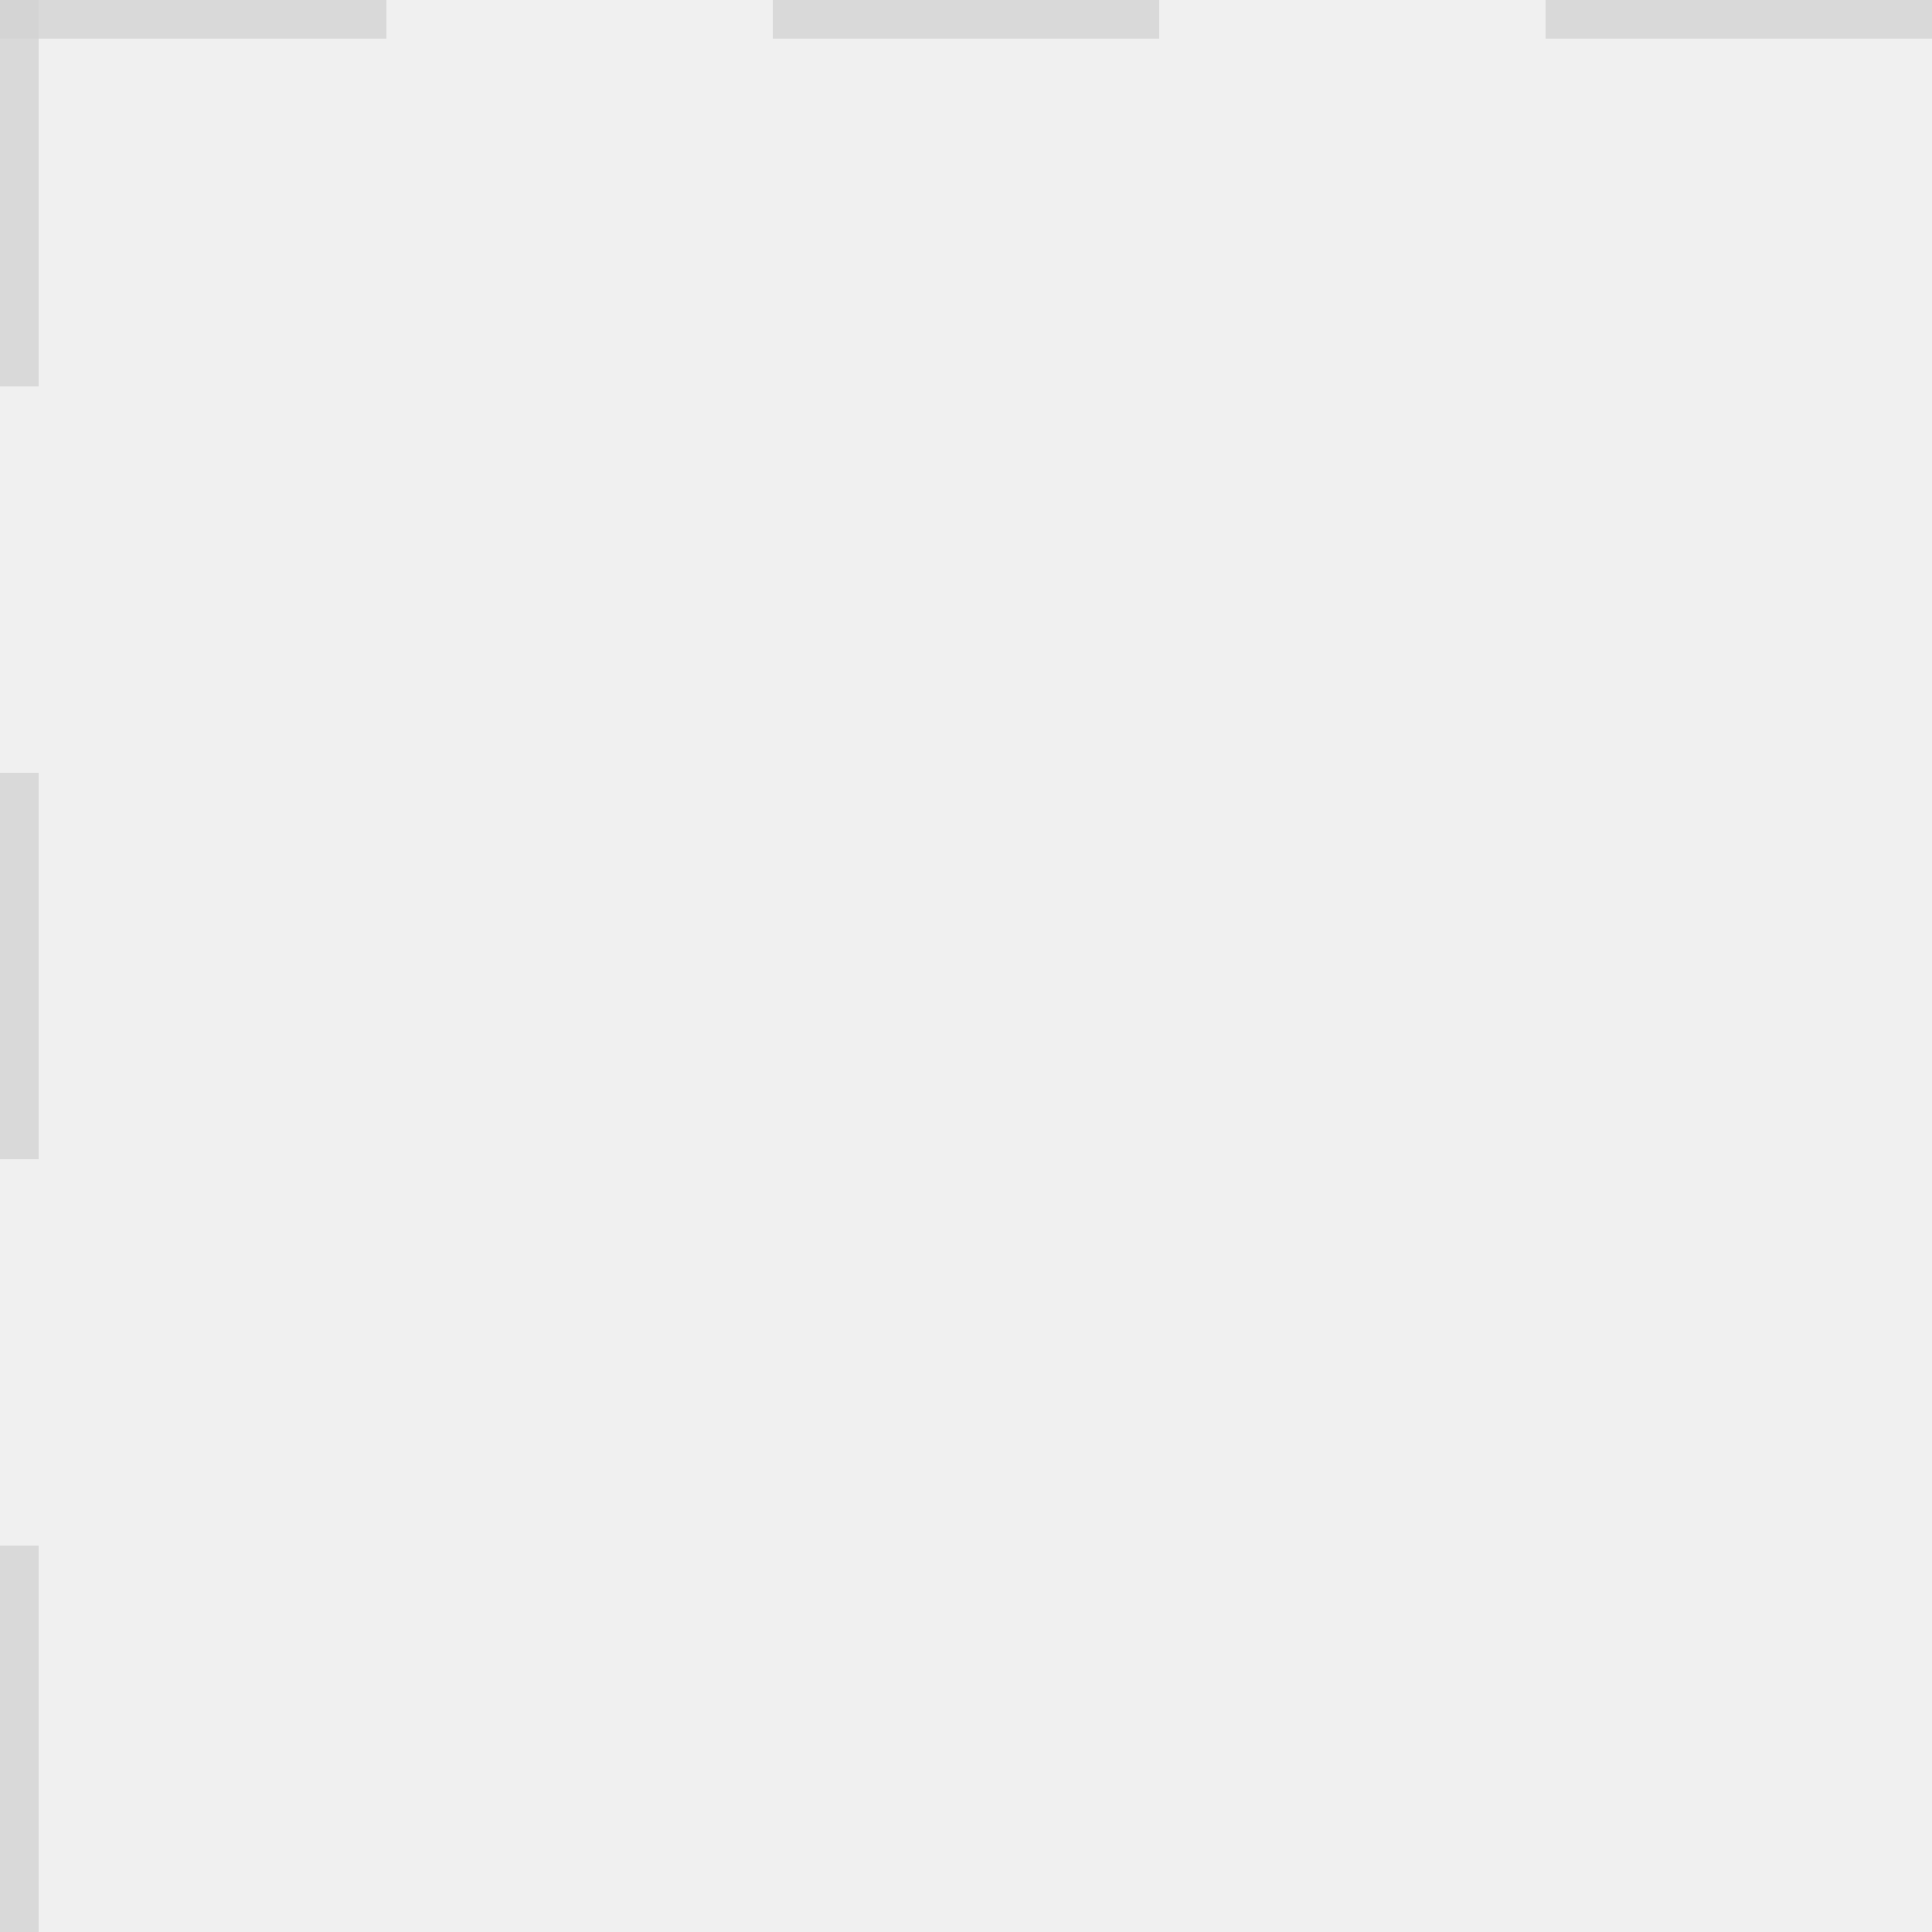
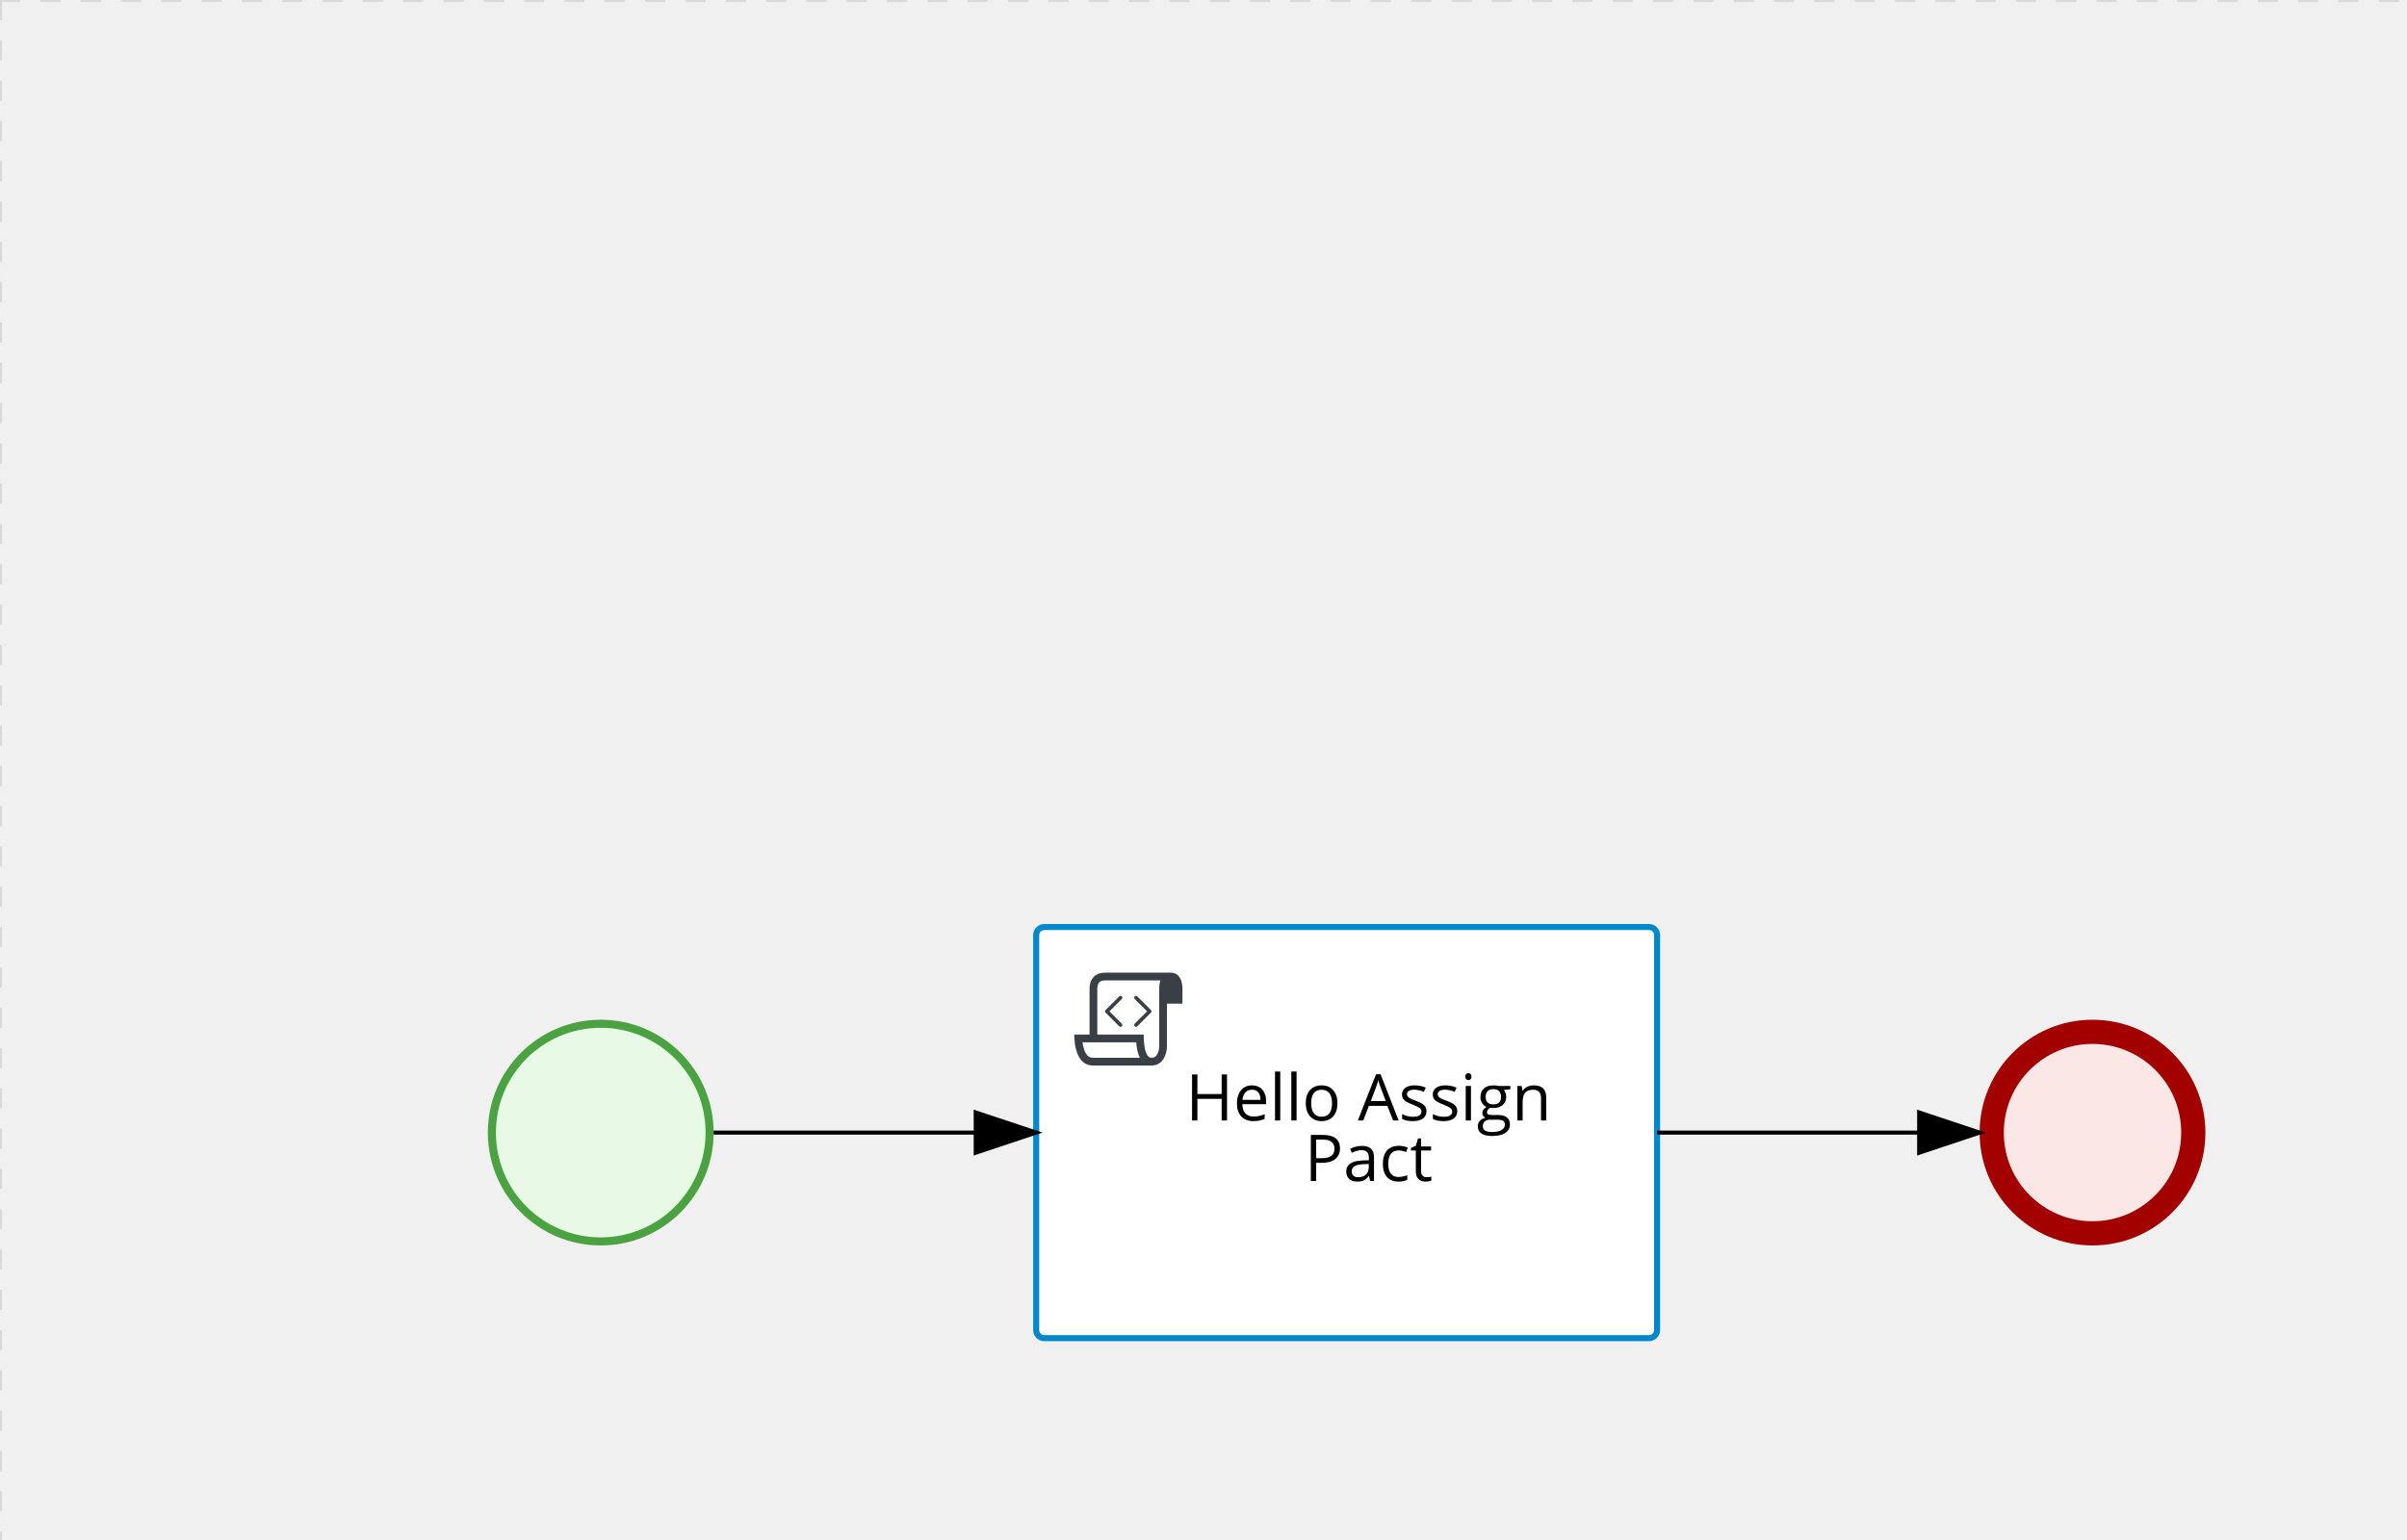
- <svg xmlns="http://www.w3.org/2000/svg" version="1.1" width="25" height="25" viewBox="0 0 25 25">
+ <svg xmlns="http://www.w3.org/2000/svg" version="1.1" width="597" height="382" viewBox="0 0 597 382">
  <defs />
  <g transform="matrix(1,0,0,1,0,0)">
    <g>
      <g>
        <g>
          <path fill="none" stroke="#d3d3d3" paint-order="fill stroke markers" d=" M 0 0 L 1200 0" stroke-miterlimit="10" stroke-opacity="0.8" stroke-dasharray="5" />
        </g>
        <g>
          <path fill="none" stroke="#d3d3d3" paint-order="fill stroke markers" d=" M 0 0 L 0 800" stroke-miterlimit="10" stroke-opacity="0.8" stroke-dasharray="5" />
        </g>
      </g>
+       <g id="_2C1B68B2-F41D-4454-8EAB-1E67FCE63B9D" bpmn2nodeid="_2C1B68B2-F41D-4454-8EAB-1E67FCE63B9D" transform="matrix(1,0,0,1,121,253)">
+         <g>
+           <path fill="none" stroke="none" />
+         </g>
+         <g transform="matrix(0.125,0,0,0.125,0,0)">
+           <g transform="matrix(1,0,0,1,0,0)">
+             <path fill="#e8fae6" stroke="none" id="_2C1B68B2-F41D-4454-8EAB-1E67FCE63B9D?shapeType=BACKGROUND" paint-order="stroke fill markers" d=" M 0 0 M 444 224 C 444 263.9 434.2 300.8 414.4 334.5 C 394.7 368.2 368 394.9 334.4 414.5 C 300.8 434.1 263.9 444 224 444 C 184.1 444 147.2 434.2 113.5 414.4 C 79.8 394.7 53.1 368 33.5 334.4 C 13.9 300.8 4 263.9 4 224 C 4 184.1 13.8 147.2 33.6 113.5 C 53.4 79.8 80.1 53.1 113.6 33.5 C 147.1 13.9 184.1 4 224 4 C 263.9 4 300.8 13.8 334.5 33.6 C 368.2 53.4 394.9 80.1 414.5 113.6 C 434.1 147.1 444 184.1 444 224 Z" />
+           </g>
+           <g>
+             <g transform="matrix(1,0,0,1,0,0)">
+               <g transform="matrix(1,0,0,1,0,0)">
+                 <path fill="rgb(74,162,65)" stroke="none" id="_2C1B68B2-F41D-4454-8EAB-1E67FCE63B9D?shapeType=BORDER&amp;renderType=FILL" paint-order="stroke fill markers" d=" M 0 0 M 224 0 C 100.3 0 0 100.3 0 224 C 0 347.7 100.3 448 224 448 C 347.7 448 448 347.7 448 224 C 448 100.3 347.7 0 224 0 Z M 0 0 M 224 432 C 109.1 432 16 338.9 16 224 C 16 109.1 109.1 16 224 16 C 338.9 16 432 109.1 432 224 C 432 338.9 338.9 432 224 432 Z" />
+               </g>
+             </g>
+           </g>
+         </g>
+         <g transform="matrix(1,0,0,1,28,61)" />
+       </g>
+       <g transform="matrix(1,0,0,1,121,253)" />
+       <g id="_547509C5-8096-4325-8BBA-A27F102A6D16" bpmn2nodeid="_547509C5-8096-4325-8BBA-A27F102A6D16" transform="matrix(1,0,0,1,491,253)">
+         <g>
+           <path fill="none" stroke="none" />
+         </g>
+         <g transform="matrix(0.125,0,0,0.125,0,0)">
+           <g transform="matrix(1,0,0,1,0,0)">
+             <path fill="#fce7e7" stroke="none" id="_547509C5-8096-4325-8BBA-A27F102A6D16?shapeType=BACKGROUND" paint-order="stroke fill markers" d=" M 0 0 M 444 224 C 444 263.9 434.2 300.8 414.4 334.5 C 394.7 368.2 368 394.9 334.4 414.5 C 300.8 434.1 263.9 444 224 444 C 184.1 444 147.2 434.2 113.5 414.4 C 79.8 394.7 53.1 368 33.5 334.4 C 13.9 300.8 4 263.9 4 224 C 4 184.1 13.8 147.2 33.6 113.5 C 53.4 79.8 80.1 53.1 113.6 33.5 C 147.1 13.9 184.1 4 224 4 C 263.9 4 300.8 13.8 334.5 33.6 C 368.2 53.4 394.9 80.1 414.5 113.6 C 434.1 147.1 444 184.1 444 224 Z" />
+           </g>
+           <g>
+             <g transform="matrix(1,0,0,1,0,0)">
+               <g transform="matrix(1,0,0,1,0,0)">
+                 <path fill="rgb(163,0,0)" stroke="none" id="_547509C5-8096-4325-8BBA-A27F102A6D16?shapeType=BORDER&amp;renderType=FILL" paint-order="stroke fill markers" d=" M 0 0 M 224 0 C 100.3 0 0 100.3 0 224 C 0 347.7 100.3 448 224 448 C 347.7 448 448 347.7 448 224 C 448 100.3 347.7 0 224 0 Z M 0 0 M 224 400 C 126.8 400 48 321.2 48 224 C 48 126.8 126.8 48 224 48 C 321.2 48 400 126.8 400 224 C 400 321.2 321.2 400 224 400 Z" />
+               </g>
+             </g>
+           </g>
+         </g>
+         <g transform="matrix(1,0,0,1,28,61)" />
+       </g>
+       <g transform="matrix(1,0,0,1,491,253)" />
+       <g id="_090542A7-411F-4FB2-B750-18C9090BCB9B" bpmn2nodeid="_090542A7-411F-4FB2-B750-18C9090BCB9B" transform="matrix(1,0,0,1,257,230)">
+         <g>
+           <path fill="none" stroke="none" />
+         </g>
+         <g transform="matrix(1,0,0,1,0,0)">
+           <path fill="#ffffff" stroke="none" id="_090542A7-411F-4FB2-B750-18C9090BCB9B?shapeType=BACKGROUND" paint-order="stroke fill markers" d=" M 2 0 L 152 0 L 152 0 A 2 2 0 0 1 154 2 L 154 100 L 154 100 A 2 2 0 0 1 152 102 L 2 102 L 2 102 A 2 2 0 0 1 0 100 L 0 2 L 0 2 A 2 2 0 0 1 2 0 Z" />
+         </g>
+         <g transform="matrix(1,0,0,1,0,0)">
+           <path fill="none" stroke="rgb(0,136,206)" id="_090542A7-411F-4FB2-B750-18C9090BCB9B?shapeType=BORDER&amp;renderType=STROKE" paint-order="fill stroke markers" d=" M 2 0 L 152 0 L 152 0 A 2 2 0 0 1 154 2 L 154 100 L 154 100 A 2 2 0 0 1 152 102 L 2 102 L 2 102 A 2 2 0 0 1 0 100 L 0 2 L 0 2 A 2 2 0 0 1 2 0 Z" stroke-miterlimit="10" stroke-width="1.5" stroke-dasharray="" />
+         </g>
+         <g>
+           <g transform="matrix(0.06,0,0,0.06,9.4,9.4)">
+             <g transform="matrix(1,0,0,1,0,0)">
+               <path fill="#393f44" stroke="none" id="_090542A7-411F-4FB2-B750-18C9090BCB9Bundefined" paint-order="stroke fill markers" d=" M 0 0 M 197.3 130.2 C 194.4 127.3 189.6 127.3 186.7 130.2 L 130.2 186.7 C 127.3 189.6 127.3 194.4 130.2 197.3 L 186.7 253.8 C 188.1 255.3 190.1 256 192 256 C 193.9 256 195.9 255.3 197.3 253.7 C 200.2 250.8 200.2 246 197.3 243.1 L 146.2 192 L 197.3 140.8 C 200.2 137.9 200.2 133.1 197.3 130.2 Z" />
+             </g>
+             <g transform="matrix(1,0,0,1,0,0)">
+               <path fill="#393f44" stroke="none" id="_090542A7-411F-4FB2-B750-18C9090BCB9Bundefined" paint-order="stroke fill markers" d=" M 0 0 M 261.3 130.2 C 258.4 127.3 253.6 127.3 250.7 130.2 C 247.8 133.1 247.8 137.9 250.7 140.8 L 301.8 191.9 L 250.7 243 C 247.8 245.9 247.8 250.7 250.7 253.6 C 252.1 255.3 254.1 256 256 256 C 257.9 256 259.9 255.3 261.3 253.8 L 317.8 197.3 C 320.7 194.4 320.7 189.6 317.8 186.7 L 261.3 130.2 Z" />
+             </g>
+             <g transform="matrix(1,0,0,1,0,0)">
+               <path fill="#393f44" stroke="none" id="_090542A7-411F-4FB2-B750-18C9090BCB9Bundefined" paint-order="stroke fill markers" d=" M 0 0 M 400 32 C 400 32 152.8 32 128 32 C 62 32 64 96 64 96 L 64 288 L 1 288 C 1 288 -4 416 78 416 L 320 416 C 368 416 384 368 384 336 C 384 314.2 384 224.4 384 160 L 448 160 L 448 96 C 448 96 449 32 400 32 Z M 0 0 M 78 383.9 C 68.5 383.9 61.6 381.1 55.5 374.9 C 43.4 362.4 37.5 339.6 34.9 320 L 256.9 320 C 257.1 322.7 257.3 325.4 257.6 328.2 C 260 351.6 264.7 370.1 271.9 383.9 L 78 383.9 L 78 383.9 Z M 0 0 M 352 336 C 352 345.9 349.6 360.3 342.9 371 C 337.2 380.1 330.4 384 320 384 C 285 384 288 288 288 288 L 96 288 L 96 96 L 96 95.9 L 96 95.1 C 96 90.6 97.6 78.3 104.7 71.2 C 106.5 69.4 111.9 64 128 64 L 356.5 64 C 354.4 72.8 352.8 81.8 352.2 89.9 C 352.2 90.5 352.1 91.1 352.1 91.7 C 352.1 92 352.1 92.3 352.1 92.6 C 352 94.8 352 96 352 96 L 352 160 L 352 336 Z" />
+             </g>
+           </g>
+         </g>
+         <g transform="matrix(1,0,0,1,35,36)">
+           <text fill="#000000" stroke="none" font-family="Open Sans" font-size="12pt" font-style="normal" font-weight="normal" text-decoration="normal" x="47.442" y="12" text-anchor="middle" dominant-baseline="alphabetic">Hello Assign </text>
+           <text fill="#000000" stroke="none" font-family="Open Sans" font-size="12pt" font-style="normal" font-weight="normal" text-decoration="normal" x="47.442" y="27" text-anchor="middle" dominant-baseline="alphabetic">       Pact        </text>
+         </g>
+       </g>
+       <g id="_20C19612-EEA3-40B3-8B56-28C80A528293" bpmn2nodeid="_20C19612-EEA3-40B3-8B56-28C80A528293">
+         <g>
+           <path fill="none" stroke="#000000" paint-order="fill stroke markers" d=" M 177 281 L 242 281" stroke-miterlimit="10" stroke-dasharray="" />
+         </g>
+         <g transform="matrix(1,0,0,1,177,281)" />
+         <g transform="matrix(6.123233995736766e-17,1,-1,6.123233995736766e-17,257,276)">
+           <path fill="#000000" stroke="#000000" paint-order="fill stroke markers" d=" M 10 15 L 0 15 L 5 0 Z" stroke-miterlimit="10" stroke-dasharray="" />
+         </g>
+         <g transform="matrix(1,0,0,1,177,271)" />
+       </g>
+       <g id="_9067C46A-7CAF-4401-B40D-42F4FA3BCA40" bpmn2nodeid="_9067C46A-7CAF-4401-B40D-42F4FA3BCA40">
+         <g>
+           <path fill="none" stroke="#000000" paint-order="fill stroke markers" d=" M 411 281 L 476 281" stroke-miterlimit="10" stroke-dasharray="" />
+         </g>
+         <g transform="matrix(1,0,0,1,411,281)" />
+         <g transform="matrix(6.123233995736766e-17,1,-1,6.123233995736766e-17,491,276)">
+           <path fill="#000000" stroke="#000000" paint-order="fill stroke markers" d=" M 10 15 L 0 15 L 5 0 Z" stroke-miterlimit="10" stroke-dasharray="" />
+         </g>
+         <g transform="matrix(1,0,0,1,411,271)" />
+       </g>
+       <g transform="matrix(1,0,0,1,257,230)" />
    </g>
  </g>
</svg>
